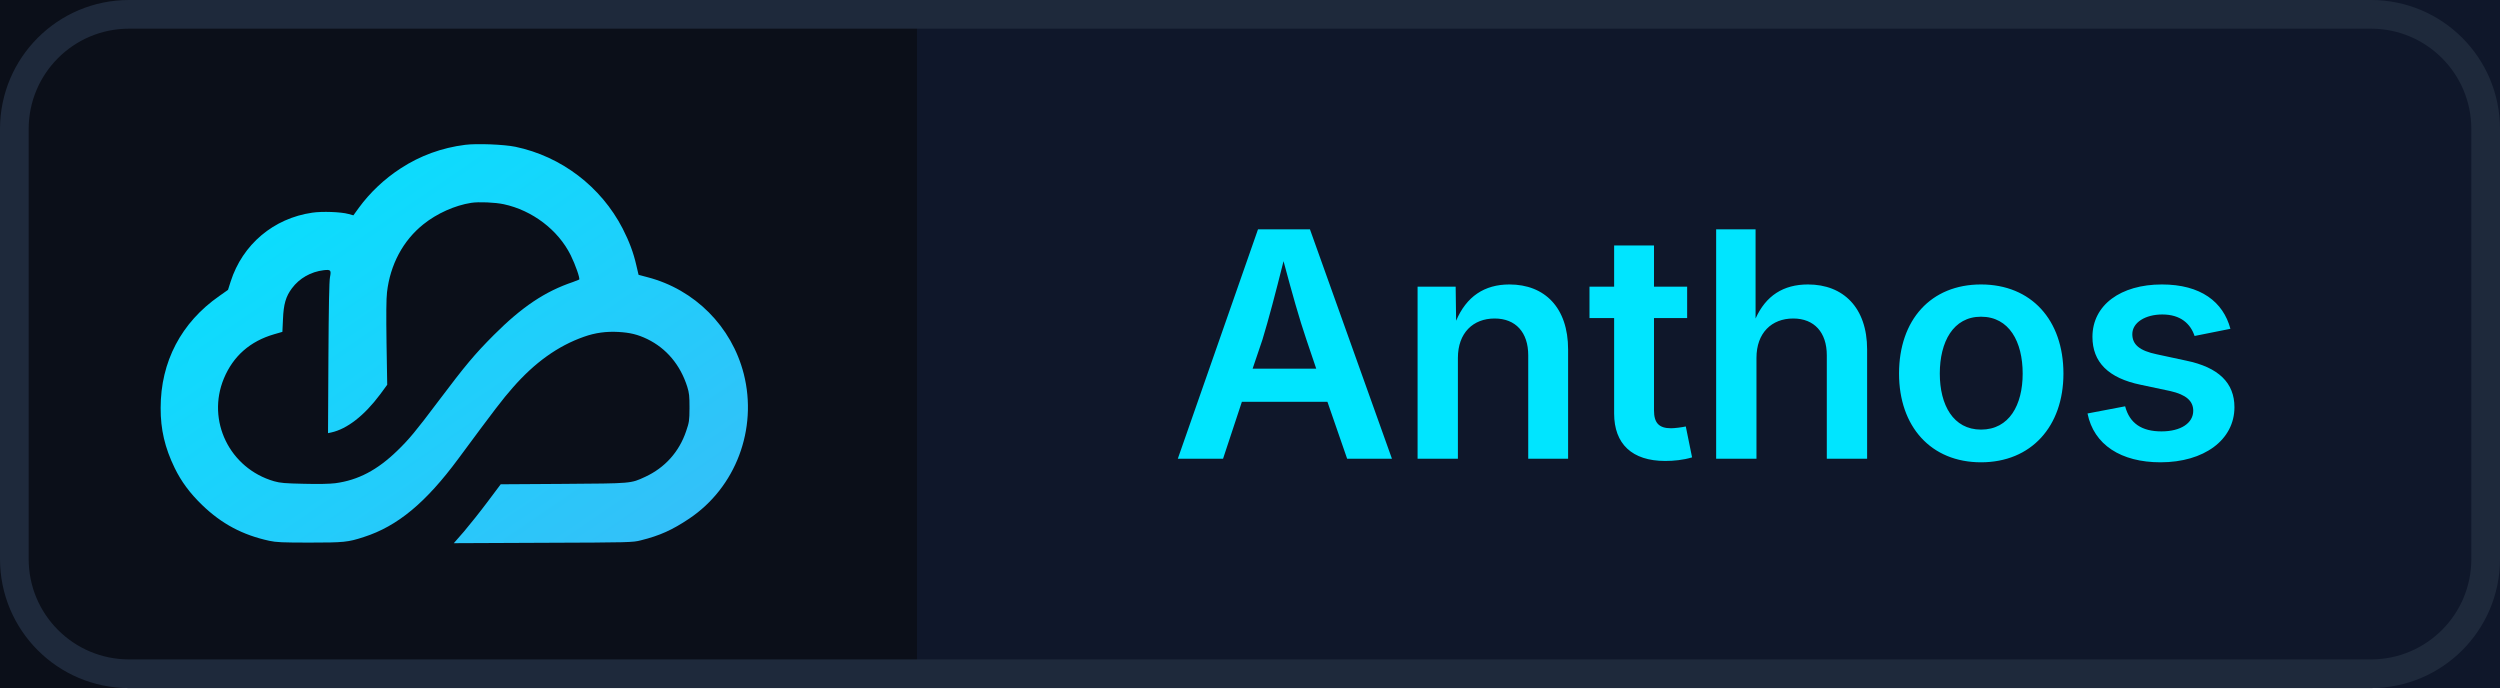
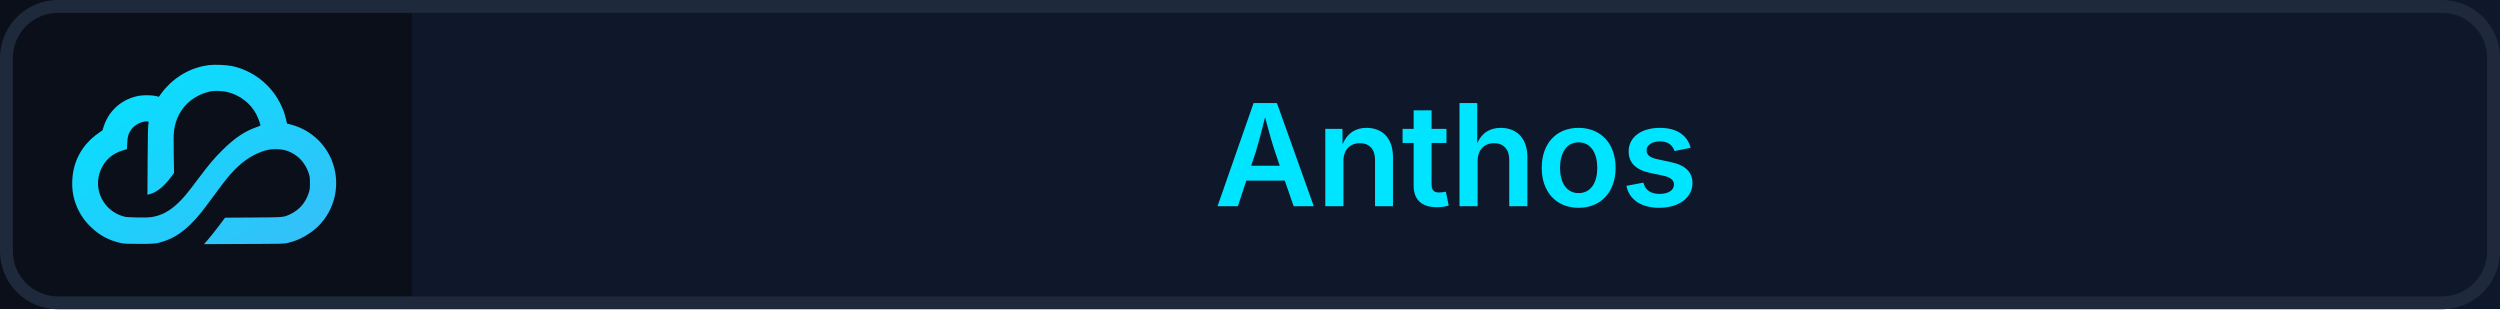
- <svg xmlns="http://www.w3.org/2000/svg" viewBox="0 0 87.2 24.0" width="87.2" height="24.0">
+ <svg xmlns="http://www.w3.org/2000/svg" viewBox="0 0 194.0 24.0" width="194.0" height="24.0">
  <defs>
    <linearGradient id="badgeCyan-anthos" x1="0%" y1="0%" x2="100%" y2="100%">
      <stop offset="0%" stop-color="#00E5FF" />
      <stop offset="100%" stop-color="#38BDF8" />
    </linearGradient>
  </defs>
  <g shape-rendering="crispEdges">
    <path fill="#0B0F19" d="M0 0 h32.0 v24.0 H0 z" />
-     <path fill="#0F172A" d="M32.0 0 h55.2 v24.0 H32.0 z" />
+     <path fill="#0F172A" d="M32.0 0 h162.0 v24.0 H32.0 z" />
  </g>
-   <rect x="0.5" y="0.5" width="86.2" height="23.0" rx="4" fill="none" stroke="#1E293B" stroke-width="1" />
+   <rect x="0.5" y="0.5" width="193.0" height="23.0" rx="4" fill="none" stroke="#1E293B" stroke-width="1" />
  <g transform="translate(5.6, 5.0) scale(0.0343)" fill="url(#badgeCyan-anthos)">
    <path fill-rule="evenodd" d="M 309.8 1.5 c -23.8 3.0 -45.7 11.0 -65.4 23.8 -16.7 10.8 -31.5 24.8 -42.8 40.3 l -5.5 7.6 -5.1 -1.4 c -7.4 -2.1 -26.8 -2.8 -36.7 -1.3 -39.4 5.7 -70.9 32.3 -83.0 70.0 l -2.7 8.5 -8.8 6.2 c -38.8 27.0 -59.7 66.9 -59.7 113.8 -0.1 22.0 4.3 40.6 14.2 61.0 6.8 14.0 15.6 25.8 28.0 37.8 19.9 19.2 41.2 30.5 68.4 36.4 6.9 1.5 13.4 1.8 40.7 1.8 35.1 -0.0 39.2 -0.4 55.4 -5.7 34.2 -11.0 63.0 -34.9 96.1 -79.7 37.2 -50.3 44.9 -60.4 55.3 -72.2 22.3 -25.5 45.9 -42.4 72.3 -51.7 11.5 -4.1 22.8 -5.6 35.3 -4.9 11.9 0.7 19.5 2.6 29.1 7.2 19.6 9.5 33.7 26.4 40.7 48.5 2.0 6.4 2.3 9.5 2.3 21.5 -0.1 13.2 -0.3 14.5 -3.5 23.9 -7.1 20.9 -21.6 37.0 -41.5 46.2 -14.9 6.9 -13.3 6.7 -83.5 7.2 l -63.5 0.4 -13.5 18.0 c -7.4 9.9 -18.2 23.4 -23.8 30.0 l -10.4 11.9 90.9 -0.4 c 89.0 -0.3 91.0 -0.4 99.3 -2.5 19.3 -4.8 31.9 -10.5 49.1 -22.0 47.4 -31.7 69.8 -91.1 55.6 -147.2 -12.3 -48.2 -49.8 -85.9 -98.0 -98.4 l -9.0 -2.4 -2.3 -9.8 c -2.9 -12.7 -7.1 -24.0 -13.9 -37.3 -22.0 -42.6 -62.3 -73.3 -109.0 -83.1 -11.5 -2.4 -39.4 -3.5 -51.1 -2.0 z m 39.2 60.4 c 29.0 6.2 55.4 26.2 68.1 51.9 4.8 9.7 9.7 23.8 8.6 24.7 -0.5 0.3 -3.3 1.4 -6.3 2.5 -28.5 9.6 -52.0 25.4 -80.5 53.9 -19.7 19.8 -28.6 30.4 -57.0 68.1 -22.1 29.4 -29.2 38.0 -41.2 49.6 -20.2 19.6 -39.7 29.9 -62.9 33.0 -5.7 0.7 -16.9 1.0 -31.9 0.6 -19.6 -0.4 -24.1 -0.8 -30.5 -2.6 -45.2 -13.1 -68.8 -61.6 -51.0 -104.5 9.5 -22.8 26.7 -37.9 51.2 -45.0 l 8.3 -2.4 0.6 -12.8 c 0.6 -15.4 2.9 -23.2 9.1 -31.5 7.6 -10.2 19.2 -16.8 32.3 -18.4 7.2 -0.8 7.8 -0.1 6.4 7.1 -0.8 4.1 -1.3 29.3 -1.6 82.2 l -0.4 76.4 3.3 -0.7 c 16.0 -3.5 33.6 -17.1 49.7 -38.7 l 7.2 -9.8 -0.7 -42.2 c -0.4 -28.7 -0.3 -45.4 0.5 -51.9 3.2 -28.0 16.3 -52.6 37.0 -69.1 13.7 -11.0 32.0 -19.2 48.6 -21.8 7.8 -1.2 24.2 -0.5 33.1 1.4 z" />
  </g>
-   <text x="59.6" y="16.0" text-anchor="middle" font-family="'Outfit', -apple-system, BlinkMacSystemFont, 'Segoe UI', sans-serif" font-size="11.0px" font-weight="600" fill="#00E5FF" letter-spacing="-0.01em">Anthos</text>
+   <text x="113.0" y="16.0" text-anchor="middle" font-family="-apple-system, BlinkMacSystemFont, 'SF Pro Display', 'Outfit', sans-serif" font-size="11.0px" font-weight="600" fill="#00E5FF" letter-spacing="-0.01em">Anthos</text>
</svg>
